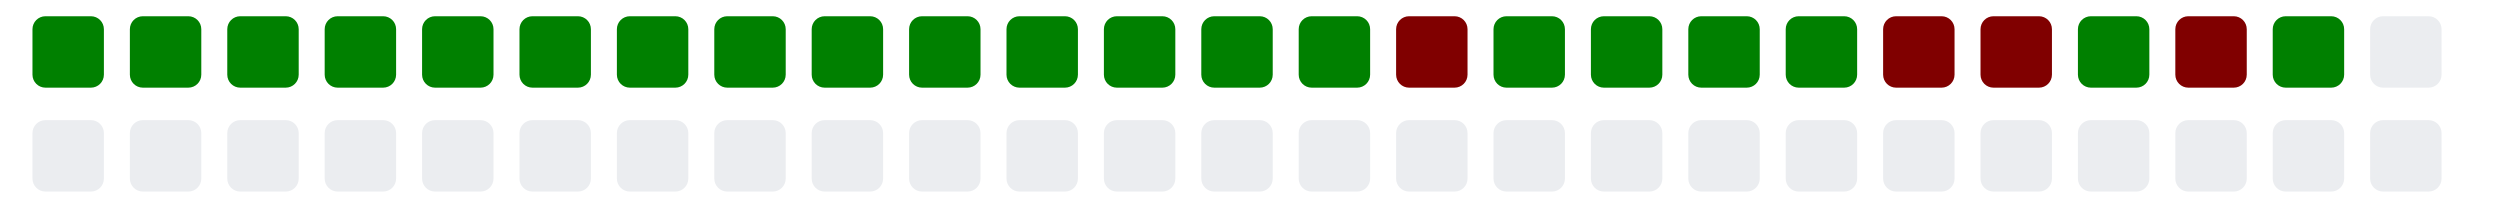
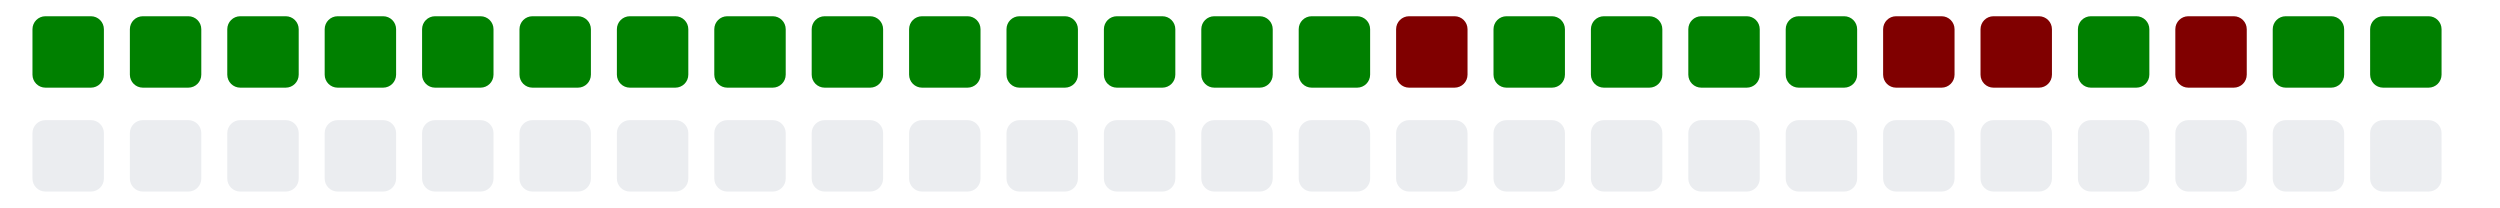
<svg xmlns="http://www.w3.org/2000/svg" viewBox="0 0 385 11" width="385" height="32">
  <g>
    <rect class="day" x="5" y="-8" width="11" height="11" fill="#008000" rx="2" ry="2" />
    <rect class="day" x="5" y="8" width="11" height="11" fill="#ebedf0" rx="2" ry="2" />
    <rect class="day" x="20" y="-8" width="11" height="11" fill="#008000" rx="2" ry="2" />
    <rect class="day" x="20" y="8" width="11" height="11" fill="#ebedf0" rx="2" ry="2" />
    <rect class="day" x="35" y="-8" width="11" height="11" fill="#008000" rx="2" ry="2" />
    <rect class="day" x="35" y="8" width="11" height="11" fill="#ebedf0" rx="2" ry="2" />
    <rect class="day" x="50" y="-8" width="11" height="11" fill="#008000" rx="2" ry="2" />
    <rect class="day" x="50" y="8" width="11" height="11" fill="#ebedf0" rx="2" ry="2" />
    <rect class="day" x="65" y="-8" width="11" height="11" fill="#008000" rx="2" ry="2" />
    <rect class="day" x="65" y="8" width="11" height="11" fill="#ebedf0" rx="2" ry="2" />
    <rect class="day" x="80" y="-8" width="11" height="11" fill="#008000" rx="2" ry="2" />
    <rect class="day" x="80" y="8" width="11" height="11" fill="#ebedf0" rx="2" ry="2" />
    <rect class="day" x="95" y="-8" width="11" height="11" fill="#008000" rx="2" ry="2" />
    <rect class="day" x="95" y="8" width="11" height="11" fill="#ebedf0" rx="2" ry="2" />
    <rect class="day" x="110" y="-8" width="11" height="11" fill="#008000" rx="2" ry="2" />
    <rect class="day" x="110" y="8" width="11" height="11" fill="#ebedf0" rx="2" ry="2" />
    <rect class="day" x="125" y="-8" width="11" height="11" fill="#008000" rx="2" ry="2" />
    <rect class="day" x="125" y="8" width="11" height="11" fill="#ebedf0" rx="2" ry="2" />
    <rect class="day" x="140" y="-8" width="11" height="11" fill="#008000" rx="2" ry="2" />
    <rect class="day" x="140" y="8" width="11" height="11" fill="#ebedf0" rx="2" ry="2" />
    <rect class="day" x="155" y="-8" width="11" height="11" fill="#008000" rx="2" ry="2" />
    <rect class="day" x="155" y="8" width="11" height="11" fill="#ebedf0" rx="2" ry="2" />
    <rect class="day" x="170" y="-8" width="11" height="11" fill="#008000" rx="2" ry="2" />
    <rect class="day" x="170" y="8" width="11" height="11" fill="#ebedf0" rx="2" ry="2" />
    <rect class="day" x="185" y="-8" width="11" height="11" fill="#008000" rx="2" ry="2" />
    <rect class="day" x="185" y="8" width="11" height="11" fill="#ebedf0" rx="2" ry="2" />
    <rect class="day" x="200" y="-8" width="11" height="11" fill="#008000" rx="2" ry="2" />
    <rect class="day" x="200" y="8" width="11" height="11" fill="#ebedf0" rx="2" ry="2" />
    <rect class="day" x="215" y="-8" width="11" height="11" fill="#800000" rx="2" ry="2" />
    <rect class="day" x="215" y="8" width="11" height="11" fill="#ebedf0" rx="2" ry="2" />
    <rect class="day" x="230" y="-8" width="11" height="11" fill="#008000" rx="2" ry="2" />
    <rect class="day" x="230" y="8" width="11" height="11" fill="#ebedf0" rx="2" ry="2" />
    <rect class="day" x="245" y="-8" width="11" height="11" fill="#008000" rx="2" ry="2" />
    <rect class="day" x="245" y="8" width="11" height="11" fill="#ebedf0" rx="2" ry="2" />
    <rect class="day" x="260" y="-8" width="11" height="11" fill="#008000" rx="2" ry="2" />
    <rect class="day" x="260" y="8" width="11" height="11" fill="#ebedf0" rx="2" ry="2" />
    <rect class="day" x="275" y="-8" width="11" height="11" fill="#008000" rx="2" ry="2" />
    <rect class="day" x="275" y="8" width="11" height="11" fill="#ebedf0" rx="2" ry="2" />
    <rect class="day" x="290" y="-8" width="11" height="11" fill="#800000" rx="2" ry="2" />
    <rect class="day" x="290" y="8" width="11" height="11" fill="#ebedf0" rx="2" ry="2" />
    <rect class="day" x="305" y="-8" width="11" height="11" fill="#800000" rx="2" ry="2" />
    <rect class="day" x="305" y="8" width="11" height="11" fill="#ebedf0" rx="2" ry="2" />
    <rect class="day" x="320" y="-8" width="11" height="11" fill="#008000" rx="2" ry="2" />
    <rect class="day" x="320" y="8" width="11" height="11" fill="#ebedf0" rx="2" ry="2" />
    <rect class="day" x="335" y="-8" width="11" height="11" fill="#800000" rx="2" ry="2" />
    <rect class="day" x="335" y="8" width="11" height="11" fill="#ebedf0" rx="2" ry="2" />
    <rect class="day" x="350" y="-8" width="11" height="11" fill="#008000" rx="2" ry="2" />
    <rect class="day" x="350" y="8" width="11" height="11" fill="#ebedf0" rx="2" ry="2" />
-     <rect class="day" x="365" y="-8" width="11" height="11" fill="#ebedf0" rx="2" ry="2" />
+     <rect class="day" x="365" y="-8" width="11" height="11" fill="#008000" rx="2" ry="2" />
    <rect class="day" x="365" y="8" width="11" height="11" fill="#ebedf0" rx="2" ry="2" />
  </g>
</svg>
